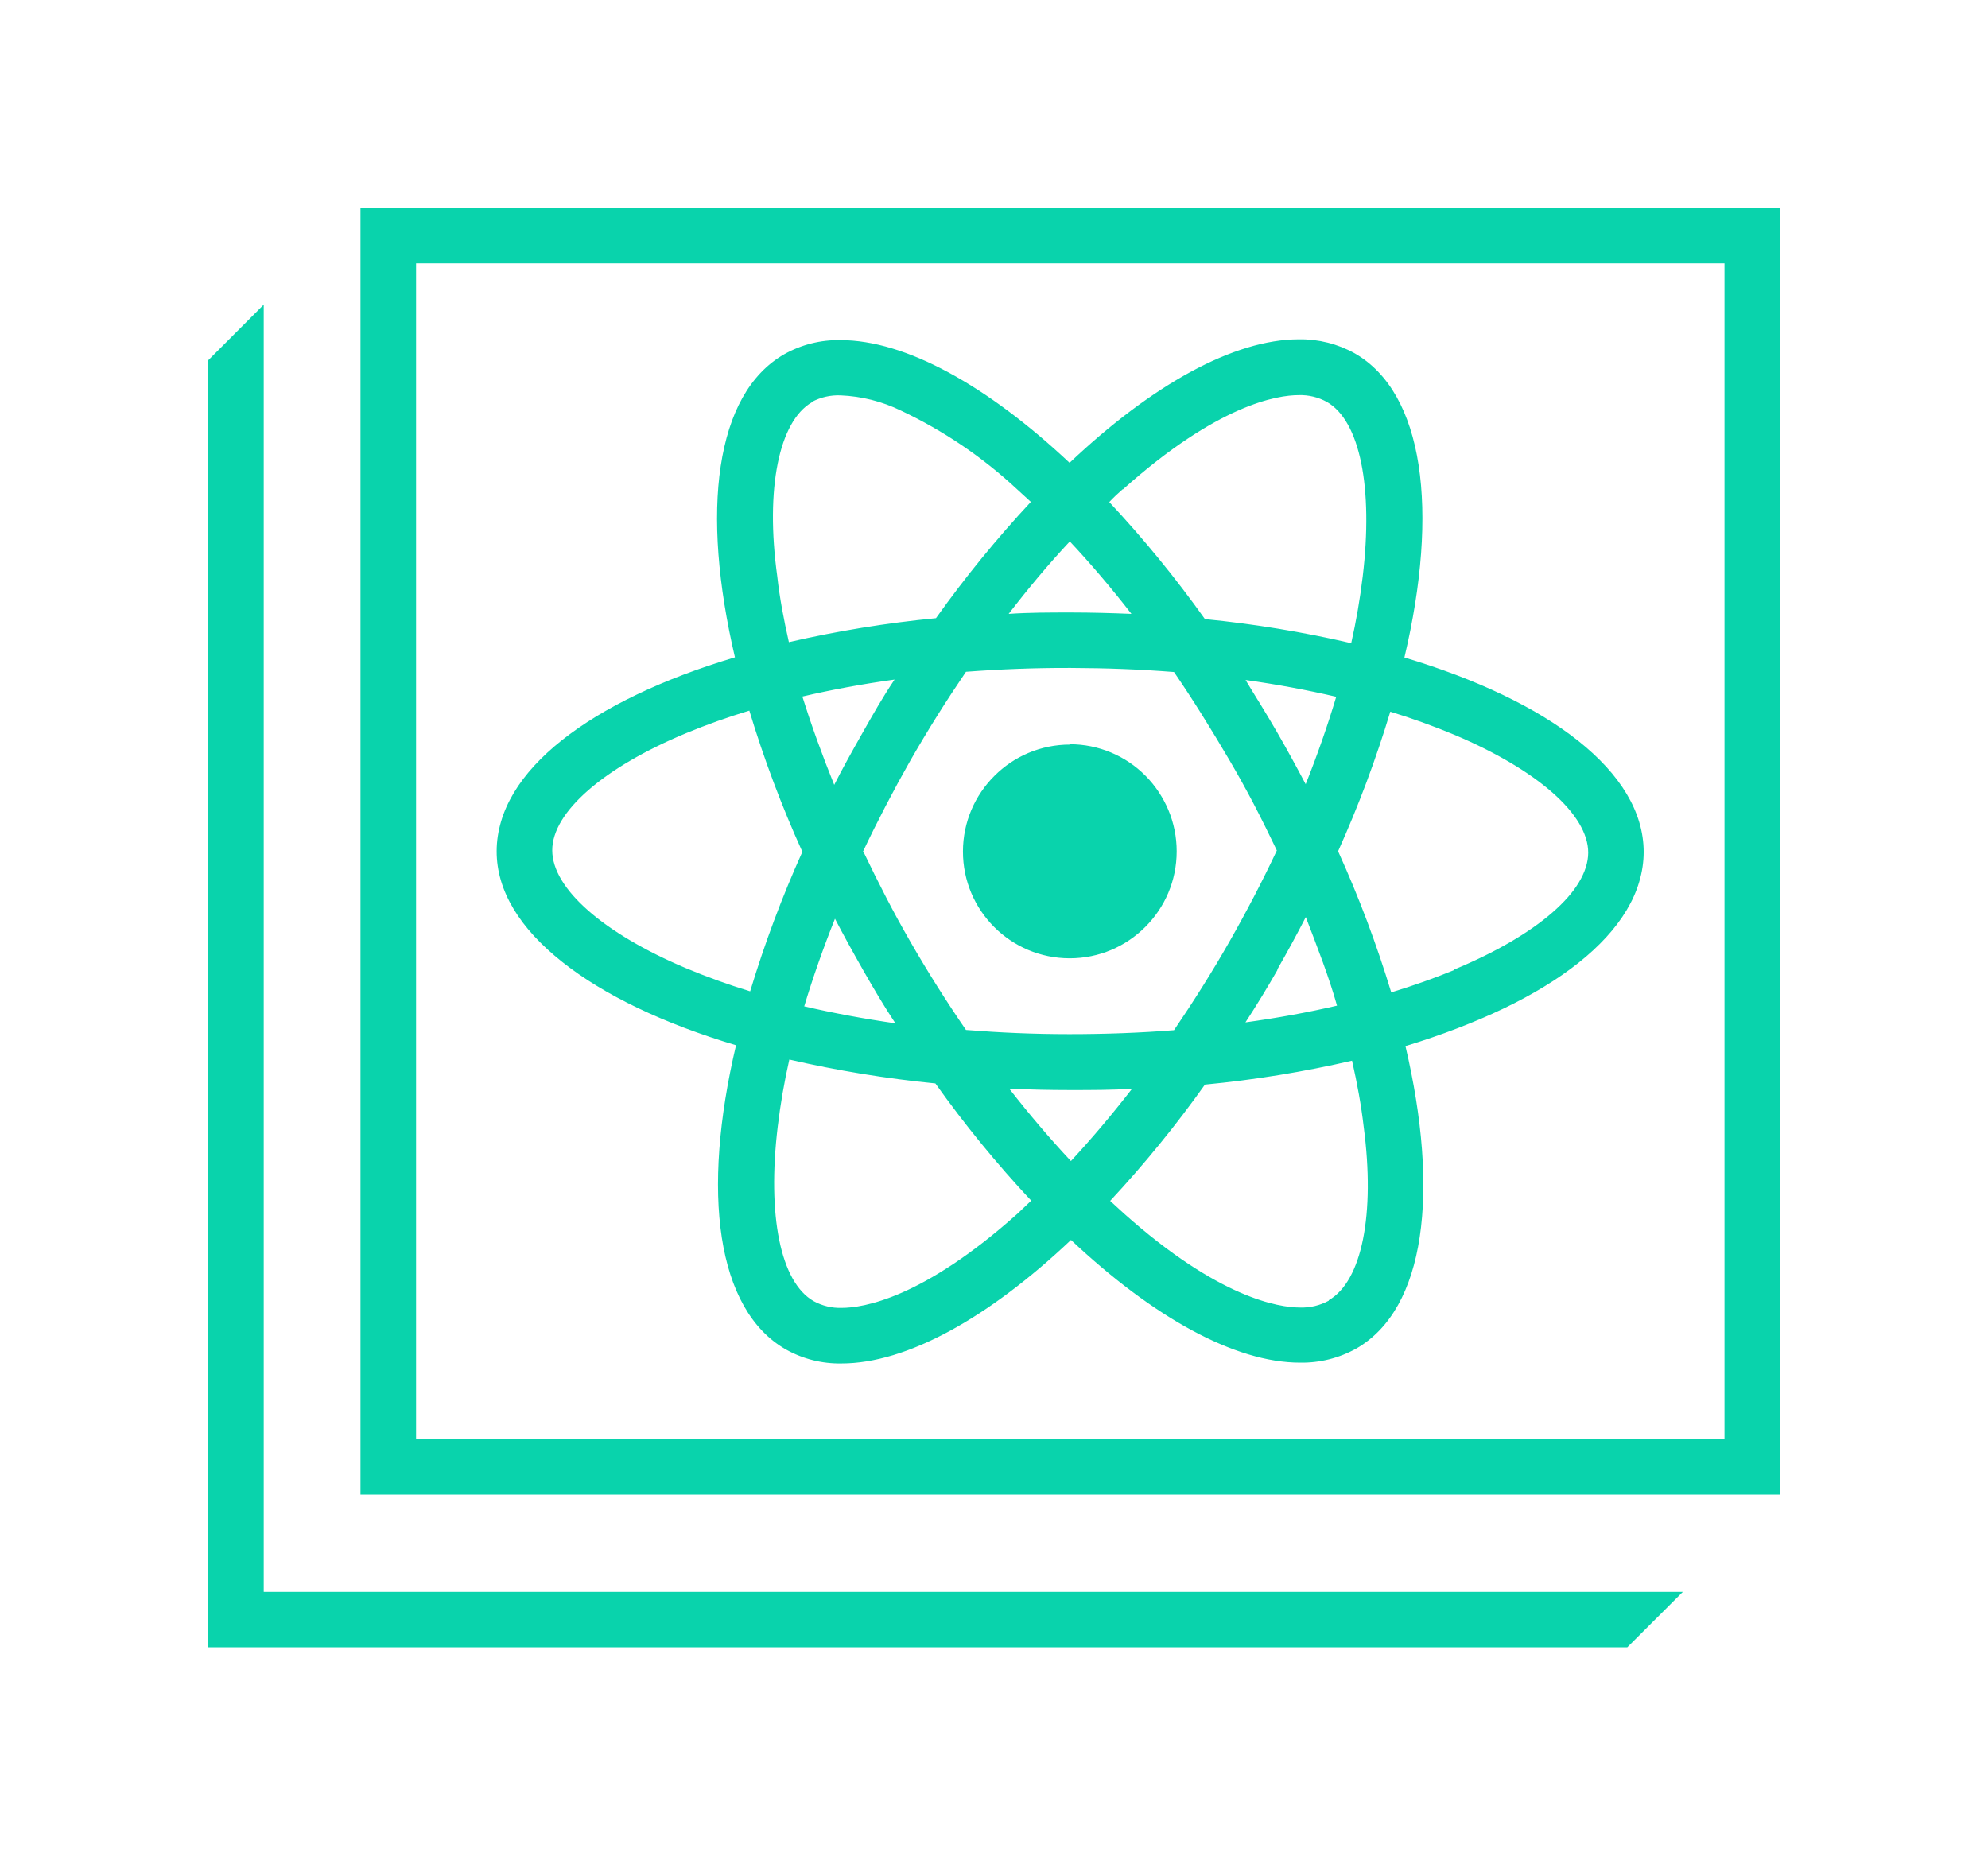
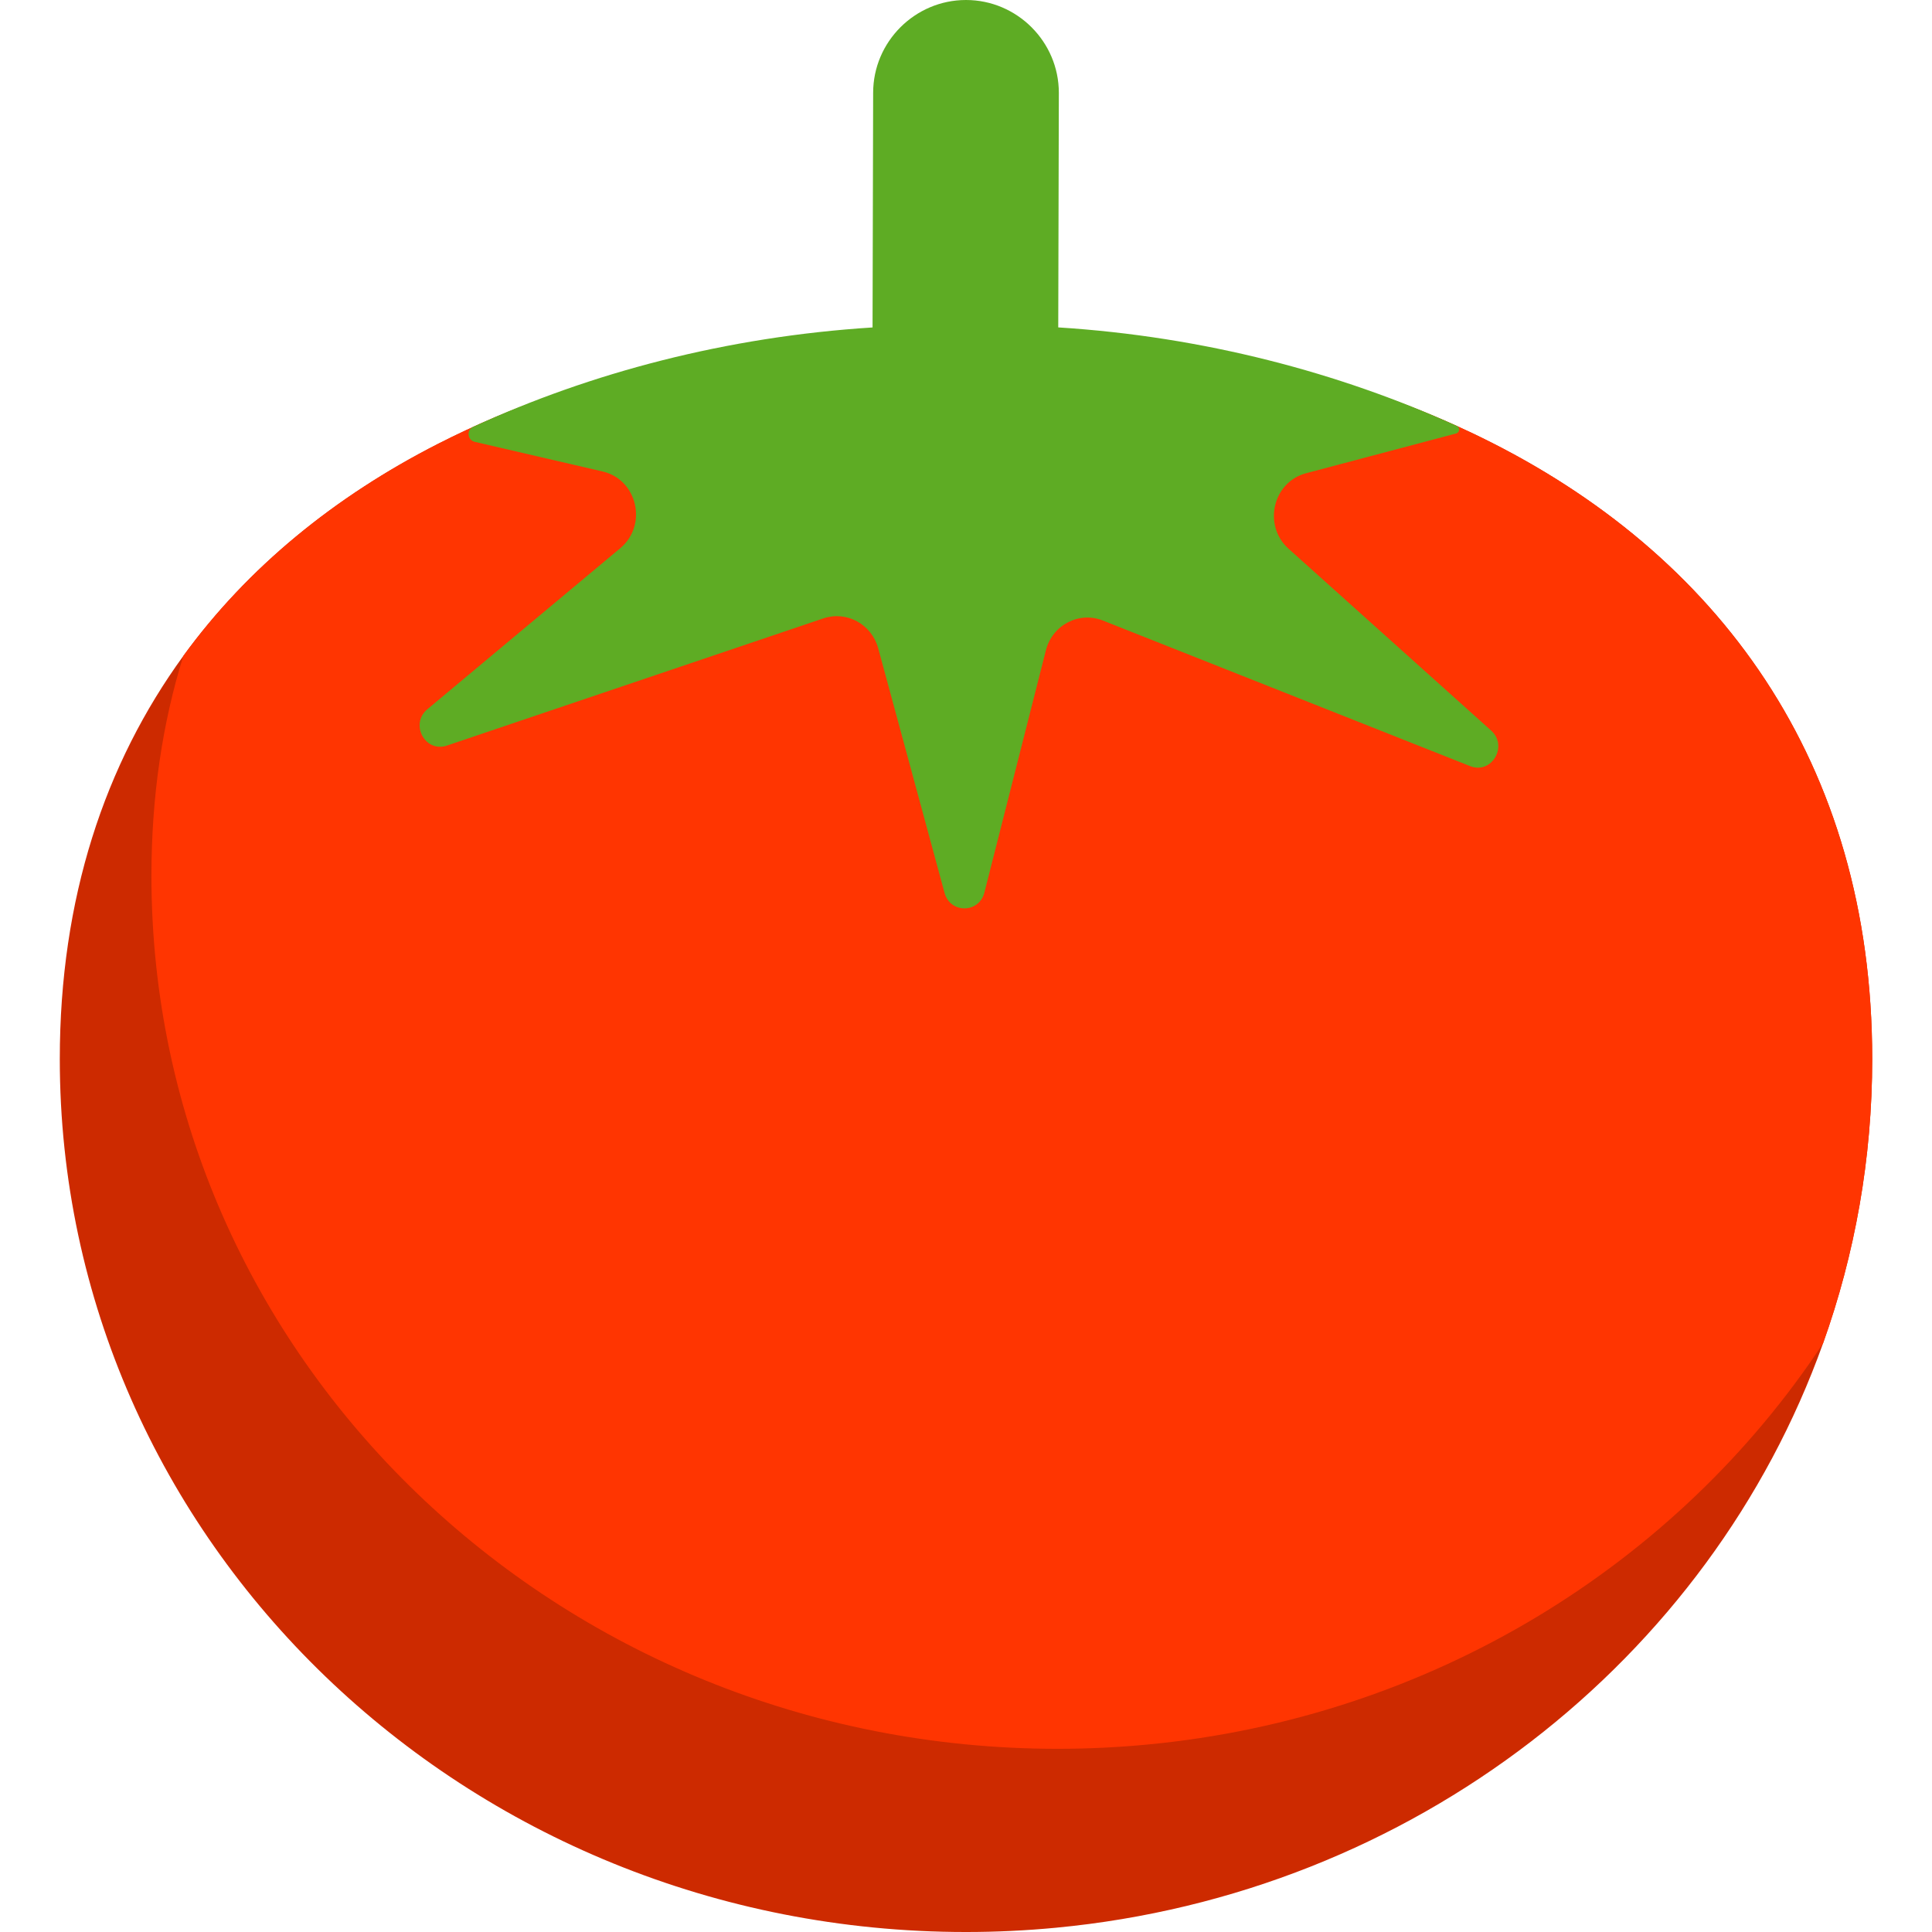
- <svg xmlns="http://www.w3.org/2000/svg" viewBox="0 0 170.96 159.93">
-   <defs>
-     <style>.cls-1{fill:#09d3ac;}</style>
-   </defs>
-   <path class="cls-1" d="M141.35,73.27c0-6.89-8.11-13-20.58-16.73,3-12.67,1.69-22.75-4.28-26.16a9.55,9.55,0,0,0-4.79-1.2c-5.57,0-12.61,3.89-19.72,10.62-7.11-6.68-14.13-10.55-19.69-10.55a9.46,9.46,0,0,0-4.86,1.22c-5.94,3.42-7.17,13.44-4.21,26.05-12.41,3.71-20.48,9.77-20.5,16.63s8.12,13,20.59,16.72c-3,12.68-1.7,22.75,4.28,26.16a9.41,9.41,0,0,0,4.78,1.2c5.58,0,12.62-3.89,19.73-10.62,7.1,6.68,14.12,10.55,19.69,10.55a9.59,9.59,0,0,0,4.86-1.22c5.94-3.42,7.16-13.44,4.21-26C133.27,86.18,141.34,80.12,141.35,73.27ZM96.56,42.06c8.19-7.33,13.31-8.12,15.13-8.12h0a4.71,4.71,0,0,1,2.42.58c2.86,1.63,4,7.38,3.09,15a56.73,56.73,0,0,1-1,5.79,97.7,97.7,0,0,0-12.58-2.07,98.47,98.47,0,0,0-8.24-10.08C95.75,42.79,96.15,42.42,96.56,42.06ZM71.77,78.94c.78,1.5,1.61,3,2.47,4.51S76,86.49,77,88c-2.71-.39-5.34-.88-7.84-1.46C69.86,84,70.75,81.5,71.77,78.94ZM69,59.9c2.53-.59,5.18-1.08,7.93-1.46-1,1.48-1.86,3-2.76,4.59s-1.69,3-2.46,4.52Q70.18,63.65,69,59.9Zm5.21,13.34q1.86-3.93,4.09-7.86c1.5-2.62,3.11-5.17,4.77-7.61,2.91-.22,5.91-.34,9-.33s6,.12,8.89.35c1.66,2.42,3.25,5,4.75,7.55s2.88,5.22,4.12,7.83c-1.23,2.62-2.6,5.25-4.08,7.85s-3.11,5.18-4.77,7.62c-2.91.23-5.91.34-9,.34s-6-.13-8.89-.36c-1.66-2.42-3.26-4.94-4.76-7.55S75.5,75.85,74.25,73.24Zm32.86-14.77c2.72.38,5.35.87,7.84,1.45-.74,2.47-1.62,5-2.64,7.55-.79-1.5-1.61-3-2.48-4.51S108,59.93,107.11,58.47Zm2.76,24.92q1.29-2.27,2.46-4.53c1,2.6,2,5.16,2.7,7.66-2.52.59-5.17,1.07-7.92,1.45Q108.52,85.75,109.87,83.39ZM92,46.56c1.8,1.92,3.57,4,5.3,6.23-1.71-.07-3.46-.12-5.23-.12s-3.58,0-5.33.12C88.45,50.57,90.2,48.48,92,46.56Zm-22.18-12A4.82,4.82,0,0,1,72.29,34a13.11,13.11,0,0,1,5.19,1.31,39.07,39.07,0,0,1,10,6.78l1.17,1.07a98.49,98.49,0,0,0-8.16,10,98.88,98.88,0,0,0-12.65,2.06c-.44-1.94-.8-3.84-1-5.67C65.8,42,67,36.24,69.81,34.6ZM64.53,85.26a58.75,58.75,0,0,1-5.54-2c-7.1-3-11.5-6.85-11.5-10.14S51.91,66,59,63.05a57.63,57.63,0,0,1,5.44-1.94A97.93,97.93,0,0,0,69,73.25,98.72,98.72,0,0,0,64.53,85.26Zm23,19.1c-8.19,7.33-13.31,8.11-15.14,8.11a4.69,4.69,0,0,1-2.42-.58c-2.86-1.63-4-7.38-3.09-15a56.07,56.07,0,0,1,1-5.78,99.51,99.51,0,0,0,12.58,2.06,97.17,97.17,0,0,0,8.24,10.08Zm4.57-4.51c-1.8-1.92-3.57-4-5.31-6.23,1.72.08,3.47.12,5.24.12s3.58,0,5.33-.11C95.63,95.85,93.87,97.93,92.09,99.85Zm22.18,12a4.82,4.82,0,0,1-2.48.59c-1.82,0-7-.8-15.16-8.1l-1.17-1.07a98.44,98.44,0,0,0,8.15-10,97,97,0,0,0,12.66-2.06c.44,1.94.79,3.84,1,5.67C118.27,104.42,117.12,110.18,114.27,111.81Zm10.8-28.44c-1.71.7-3.52,1.35-5.44,1.93a98.54,98.54,0,0,0-4.57-12.14,98.1,98.1,0,0,0,4.49-12,58.75,58.75,0,0,1,5.54,2c7.09,3,11.5,6.85,11.49,10.14S132.17,80.42,125.07,83.37ZM92,82.39a9.18,9.18,0,1,0-9.17-9.19A9.17,9.17,0,0,0,92,82.39ZM31,17.88V128.53H153.07V17.88ZM148.3,123.77H35.78V22.65H148.3Zm-85-33.9c-3,12.68-1.7,22.75,4.28,26.16a9.41,9.41,0,0,0,4.78,1.2c5.58,0,12.62-3.89,19.73-10.62,7.1,6.68,14.12,10.55,19.69,10.55a9.59,9.59,0,0,0,4.86-1.22c5.94-3.42,7.16-13.44,4.21-26,12.41-3.72,20.48-9.78,20.49-16.63s-8.11-13-20.58-16.73c3-12.67,1.69-22.75-4.28-26.16a9.55,9.55,0,0,0-4.79-1.2c-5.57,0-12.61,3.89-19.72,10.62-7.11-6.68-14.13-10.55-19.69-10.55a9.46,9.46,0,0,0-4.86,1.22c-5.94,3.42-7.17,13.44-4.21,26.05-12.41,3.71-20.48,9.77-20.5,16.63S50.84,86.13,63.31,89.87Zm24.21,14.49c-8.19,7.33-13.31,8.11-15.14,8.11a4.69,4.69,0,0,1-2.42-.58c-2.86-1.63-4-7.38-3.09-15a56.07,56.07,0,0,1,1-5.78,99.51,99.51,0,0,0,12.58,2.06,97.17,97.17,0,0,0,8.24,10.08Zm24.79-36.89c-.79-1.5-1.61-3-2.48-4.51s-1.8-3-2.72-4.49c2.72.38,5.35.87,7.84,1.45C114.21,62.39,113.33,64.92,112.31,67.47Zm2.72,19c-2.52.59-5.17,1.07-7.92,1.45q1.41-2.22,2.76-4.58t2.46-4.53C113.37,81.46,114.28,84,115,86.52Zm-5.21-13.35c-1.23,2.62-2.6,5.25-4.08,7.85s-3.11,5.18-4.77,7.62c-2.91.23-5.91.34-9,.34s-6-.13-8.89-.36c-1.66-2.42-3.26-4.94-4.76-7.55s-2.87-5.22-4.12-7.83q1.86-3.93,4.09-7.86c1.5-2.62,3.11-5.17,4.77-7.61,2.91-.22,5.91-.34,9-.33s6,.12,8.89.35c1.66,2.42,3.25,5,4.75,7.55S108.58,70.56,109.82,73.17ZM77,88c-2.71-.39-5.34-.88-7.84-1.46.74-2.46,1.63-5,2.65-7.55.78,1.5,1.61,3,2.47,4.51S76,86.49,77,88ZM74.21,63c-.87,1.5-1.69,3-2.46,4.52Q70.18,63.65,69,59.9c2.53-.59,5.18-1.08,7.93-1.46C76,59.92,75.11,61.45,74.21,63ZM92.09,99.85c-1.8-1.92-3.57-4-5.31-6.23,1.72.08,3.47.12,5.24.12s3.58,0,5.33-.11C95.63,95.85,93.87,97.93,92.09,99.85Zm22.18,12a4.82,4.82,0,0,1-2.48.59c-1.82,0-7-.8-15.16-8.1l-1.17-1.07a98.44,98.44,0,0,0,8.15-10,97,97,0,0,0,12.66-2.06c.44,1.94.79,3.84,1,5.67C118.27,104.42,117.12,110.18,114.27,111.81Zm5.28-50.66a58.75,58.75,0,0,1,5.54,2c7.09,3,11.5,6.85,11.49,10.14s-4.41,7.16-11.51,10.11c-1.71.7-3.52,1.35-5.44,1.93a98.54,98.54,0,0,0-4.57-12.14A98.1,98.1,0,0,0,119.55,61.15Zm-23-19.09c8.19-7.33,13.31-8.12,15.13-8.12h0a4.71,4.71,0,0,1,2.42.58c2.86,1.63,4,7.38,3.09,15a56.73,56.73,0,0,1-1,5.79,97.7,97.7,0,0,0-12.58-2.07,98.47,98.47,0,0,0-8.24-10.08C95.75,42.79,96.15,42.42,96.56,42.06ZM92,46.56c1.8,1.92,3.57,4,5.3,6.23-1.71-.07-3.46-.12-5.23-.12s-3.58,0-5.33.12C88.45,50.57,90.2,48.48,92,46.56Zm-22.18-12A4.82,4.82,0,0,1,72.29,34a13.11,13.11,0,0,1,5.19,1.31,39.07,39.07,0,0,1,10,6.78l1.17,1.07a98.49,98.49,0,0,0-8.16,10,98.88,98.88,0,0,0-12.65,2.06c-.44-1.94-.8-3.84-1-5.67C65.8,42,67,36.24,69.81,34.6ZM59,63.05a57.63,57.63,0,0,1,5.44-1.94A97.93,97.93,0,0,0,69,73.25a98.72,98.72,0,0,0-4.49,12,58.75,58.75,0,0,1-5.54-2c-7.1-3-11.5-6.85-11.5-10.14S51.91,66,59,63.05Zm33,1a9.18,9.18,0,1,0,9.17,9.19A9.17,9.17,0,0,0,92,64Zm0,0a9.18,9.18,0,1,0,9.17,9.19A9.17,9.17,0,0,0,92,64Zm0,0a9.18,9.18,0,1,0,9.17,9.19A9.17,9.17,0,0,0,92,64Zm49.35,9.24c0-6.89-8.11-13-20.58-16.73,3-12.67,1.69-22.75-4.28-26.16a9.55,9.55,0,0,0-4.79-1.2c-5.57,0-12.61,3.89-19.72,10.62-7.11-6.68-14.13-10.55-19.69-10.55a9.46,9.46,0,0,0-4.86,1.22c-5.94,3.42-7.17,13.44-4.21,26.05-12.41,3.71-20.48,9.77-20.5,16.63s8.12,13,20.59,16.72c-3,12.68-1.7,22.75,4.28,26.16a9.41,9.41,0,0,0,4.78,1.2c5.58,0,12.62-3.89,19.73-10.62,7.1,6.68,14.12,10.55,19.69,10.55a9.59,9.59,0,0,0,4.86-1.22c5.94-3.42,7.16-13.44,4.21-26C133.27,86.18,141.34,80.12,141.35,73.27ZM96.56,42.06c8.19-7.33,13.31-8.12,15.13-8.12h0a4.71,4.71,0,0,1,2.42.58c2.86,1.63,4,7.38,3.09,15a56.73,56.73,0,0,1-1,5.79,97.7,97.7,0,0,0-12.58-2.07,98.47,98.47,0,0,0-8.24-10.08C95.75,42.79,96.15,42.42,96.56,42.06ZM71.77,78.94c.78,1.5,1.61,3,2.47,4.51S76,86.49,77,88c-2.71-.39-5.34-.88-7.84-1.46C69.86,84,70.75,81.5,71.77,78.94ZM69,59.9c2.53-.59,5.18-1.08,7.93-1.46-1,1.48-1.86,3-2.76,4.59s-1.69,3-2.46,4.52Q70.18,63.65,69,59.9Zm5.21,13.34q1.86-3.93,4.09-7.86c1.5-2.62,3.11-5.17,4.77-7.61,2.91-.22,5.91-.34,9-.33s6,.12,8.89.35c1.66,2.42,3.25,5,4.75,7.55s2.88,5.22,4.12,7.83c-1.23,2.62-2.6,5.25-4.08,7.85s-3.11,5.18-4.77,7.62c-2.91.23-5.91.34-9,.34s-6-.13-8.89-.36c-1.66-2.42-3.26-4.94-4.76-7.55S75.5,75.85,74.25,73.24Zm32.86-14.77c2.72.38,5.35.87,7.84,1.45-.74,2.47-1.62,5-2.64,7.55-.79-1.5-1.61-3-2.48-4.51S108,59.93,107.11,58.47Zm2.76,24.92q1.29-2.27,2.46-4.53c1,2.6,2,5.16,2.7,7.66-2.52.59-5.17,1.07-7.92,1.45Q108.52,85.75,109.87,83.39ZM92,46.56c1.8,1.92,3.57,4,5.3,6.23-1.71-.07-3.46-.12-5.23-.12s-3.58,0-5.33.12C88.45,50.57,90.2,48.48,92,46.56Zm-22.18-12A4.82,4.82,0,0,1,72.29,34a13.11,13.11,0,0,1,5.19,1.31,39.07,39.07,0,0,1,10,6.78l1.17,1.07a98.49,98.49,0,0,0-8.16,10,98.88,98.88,0,0,0-12.65,2.06c-.44-1.94-.8-3.84-1-5.67C65.8,42,67,36.24,69.81,34.6ZM64.53,85.26a58.75,58.75,0,0,1-5.54-2c-7.1-3-11.5-6.85-11.5-10.14S51.91,66,59,63.05a57.63,57.63,0,0,1,5.44-1.94A97.93,97.93,0,0,0,69,73.25,98.72,98.72,0,0,0,64.53,85.26Zm23,19.1c-8.19,7.33-13.31,8.11-15.14,8.11a4.69,4.69,0,0,1-2.42-.58c-2.86-1.63-4-7.38-3.09-15a56.07,56.07,0,0,1,1-5.78,99.51,99.51,0,0,0,12.58,2.06,97.17,97.17,0,0,0,8.24,10.08Zm4.57-4.51c-1.8-1.92-3.57-4-5.31-6.23,1.72.08,3.47.12,5.24.12s3.58,0,5.33-.11C95.63,95.85,93.87,97.93,92.09,99.85Zm22.18,12a4.82,4.82,0,0,1-2.48.59c-1.82,0-7-.8-15.16-8.1l-1.17-1.07a98.44,98.44,0,0,0,8.15-10,97,97,0,0,0,12.66-2.06c.44,1.94.79,3.84,1,5.67C118.27,104.42,117.12,110.18,114.27,111.81Zm10.8-28.44c-1.71.7-3.52,1.35-5.44,1.93a98.54,98.54,0,0,0-4.57-12.14,98.1,98.1,0,0,0,4.49-12,58.75,58.75,0,0,1,5.54,2c7.09,3,11.5,6.85,11.49,10.14S132.17,80.42,125.07,83.37ZM92,82.39a9.18,9.18,0,1,0-9.17-9.19A9.17,9.17,0,0,0,92,82.39Zm-69.32,54.5V26.2L17.89,31V141.66H139.94l4.78-4.77Z" />
+ <svg xmlns="http://www.w3.org/2000/svg" version="1.1" id="Capa_1" x="0px" y="0px" viewBox="0 0 512.001 512.001" style="enable-background:new 0 0 512.001 512.001;" xml:space="preserve">
+   <path style="fill:#CD2A00;" d="M496.156,280.647c0,26.392-4.586,51.741-13.036,75.376  c-29.987,83.846-108.586,145.886-203.361,154.853c-7.809,0.744-15.742,1.126-23.758,1.126  c-132.633,0-240.155-103.586-240.155-231.354c0-42.548,11.931-78.196,32.735-106.819c17.075-23.479,40.121-42.228,67.453-56.183  c1.271-0.651,2.562-1.291,3.853-1.921c38.685-18.841,85.582-28.355,136.114-28.355c8.016,0,15.939,0.238,23.758,0.723  c40.038,2.438,77.173,11.156,108.989,26.031c1.291,0.589,2.572,1.209,3.843,1.828C455.168,146.608,496.156,201.759,496.156,280.647z  " />
+   <path style="fill:#FF3501;" d="M496.156,280.647c0,26.392-4.586,51.741-13.036,75.376  c-38.602,58.507-103.731,99.175-179.076,106.303c-7.809,0.744-15.742,1.126-23.758,1.126  c-132.633,0-240.155-103.586-240.155-231.354c0-21.135,2.944-40.565,8.45-58.27c17.075-23.479,40.121-42.228,67.453-56.183  C155.441,97.532,203.774,87.368,256,87.368c8.016,0,15.939,0.238,23.758,0.723c41.66,2.541,80.179,11.869,112.831,27.859  C455.168,146.608,496.156,201.759,496.156,280.647z" />
+   <path style="fill:#5EAC24;" d="M395.173,193.609l-53.694-48.188c-6.859-6.167-4.194-17.664,4.648-20.009l39.764-10.535  c0.966-0.256,1.086-1.589,0.177-2.002c-30.992-14.092-67.03-23.673-105.621-26.11l0.158-62.159C280.605,11.072,269.532,0,255.999,0  l0,0c-13.533,0-24.605,11.072-24.605,24.605l-0.158,62.172c-38.799,2.464-74.74,12.03-105.827,26.327  c-1.834,0.843-1.552,3.536,0.414,3.991l33.861,7.85c9.245,2.138,12.024,14.224,4.679,20.35l-51.111,42.662  c-4.7,3.915-0.599,11.58,5.165,9.638l99.795-33.716c6.167-2.076,12.788,1.539,14.524,7.933l17.581,64.819  c1.498,5.506,9.152,5.444,10.557-0.093l16.29-64.168c1.704-6.735,8.77-10.433,15.112-7.923l97.316,38.581  C395.286,205.292,399.759,197.74,395.173,193.609z" />
+   <g>
+ </g>
+   <g>
+ </g>
+   <g>
+ </g>
+   <g>
+ </g>
+   <g>
+ </g>
+   <g>
+ </g>
+   <g>
+ </g>
+   <g>
+ </g>
+   <g>
+ </g>
+   <g>
+ </g>
+   <g>
+ </g>
+   <g>
+ </g>
+   <g>
+ </g>
+   <g>
+ </g>
+   <g>
+ </g>
</svg>
